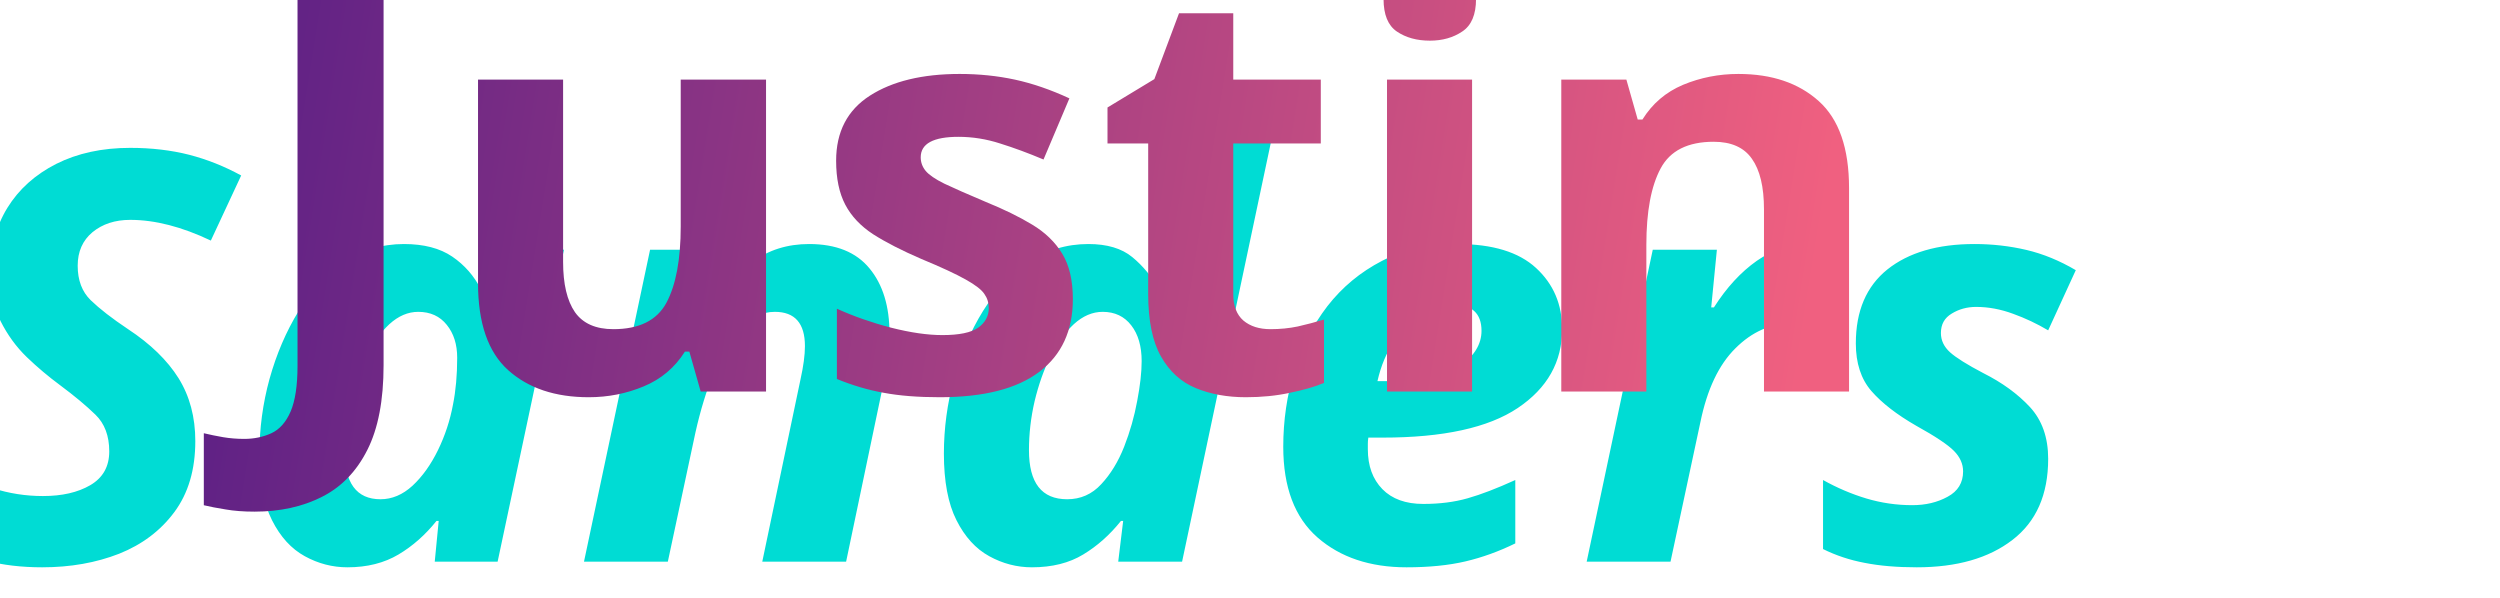
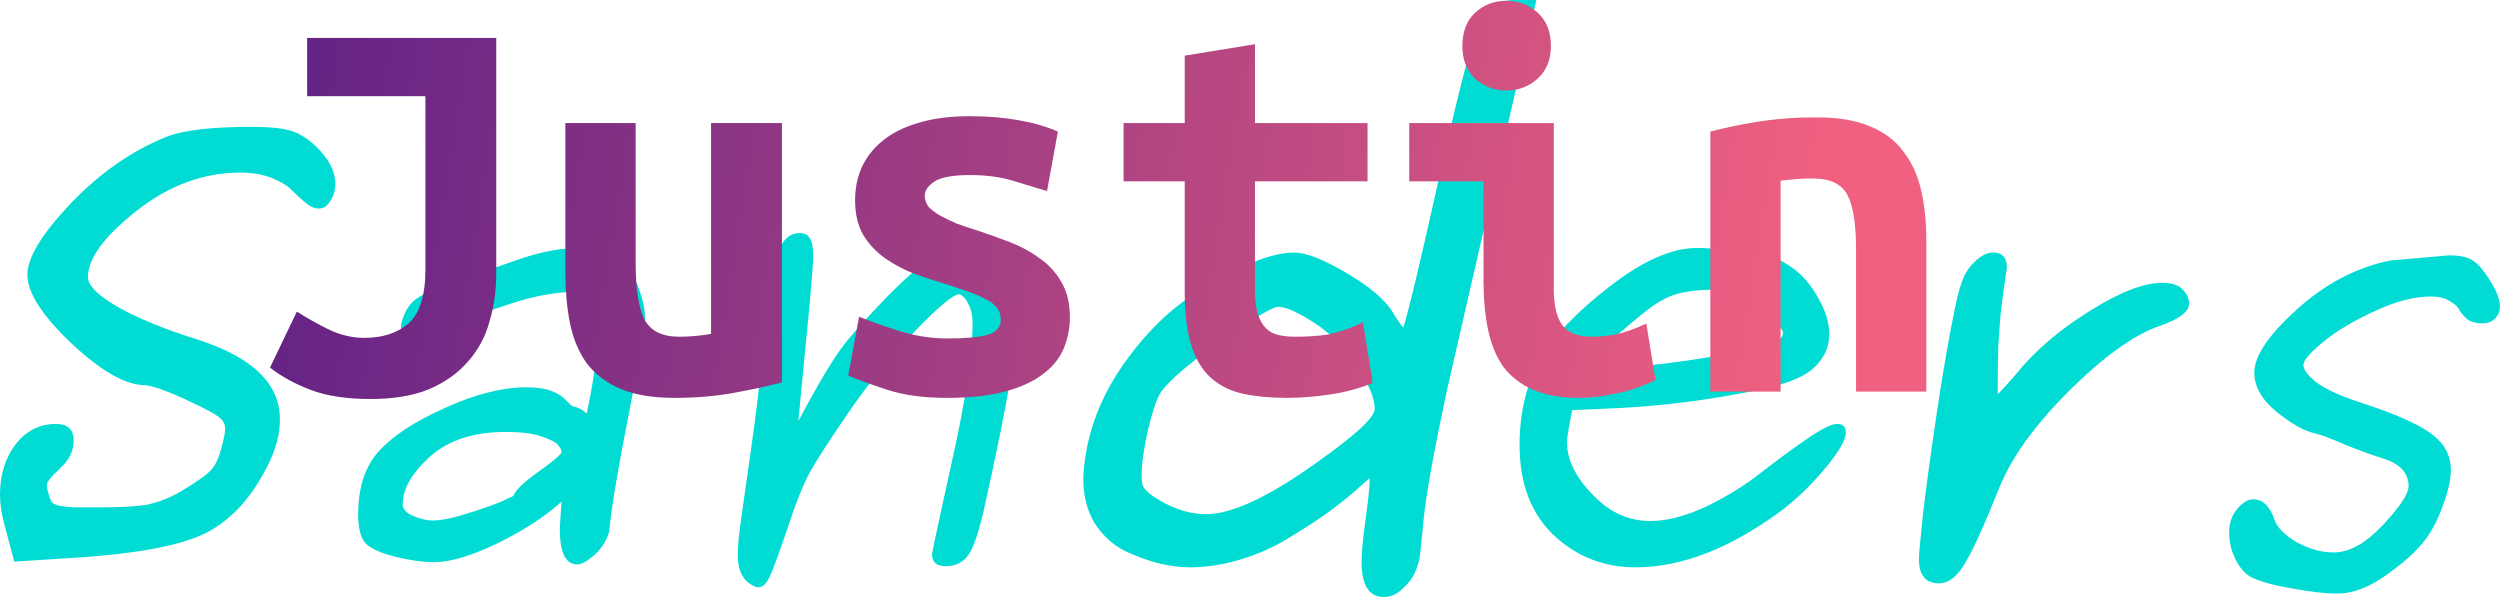
<svg xmlns="http://www.w3.org/2000/svg" xmlns:xlink="http://www.w3.org/1999/xlink" width="598.724" height="142.984" viewBox="0 0 158.412 37.831" version="1.1" id="svg8">
  <defs id="defs2">
    <linearGradient id="linearGradient5037">
      <stop style="stop-color:#612285;stop-opacity:1" offset="0" id="stop5033" />
      <stop style="stop-color:#f06080;stop-opacity:1" offset="1" id="stop5035" />
    </linearGradient>
    <linearGradient xlink:href="#linearGradient5037" id="linearGradient5096" gradientUnits="userSpaceOnUse" x1="25.568" y1="28.224" x2="162.254" y2="50.147" gradientTransform="matrix(0.7126389,0,0,0.7126389,14.4381,75.13337)" />
+     <linearGradient xlink:href="#linearGradient5037" id="linearGradient72" gradientUnits="userSpaceOnUse" gradientTransform="matrix(0.7126389,0,0,0.7126389,14.4381,75.13337)" x1="25.568" y1="28.224" x2="162.254" y2="50.147" />
  </defs>
  <g id="layer1" transform="translate(-15.55001,-90.12292)">
-     <text xml:space="preserve" style="font-style:normal;font-variant:normal;font-weight:normal;font-stretch:normal;font-size:36.202px;line-height:1.25;font-family:'Andale Mono';-inkscape-font-specification:'Andale Mono';letter-spacing:0px;word-spacing:0px;fill:#00dcd4;fill-opacity:1;stroke:none;stroke-width:0.189" x="11.206" y="125.71" id="text15650">
-       <tspan id="tspan15648" x="11.206" y="125.71" style="font-style:italic;font-variant:normal;font-weight:bold;font-stretch:normal;font-size:36.202px;font-family:Purisa;-inkscape-font-specification:'Purisa Bold Italic';fill:#00dcd4;fill-opacity:1;stroke-width:0.189">Sanders</tspan>
-     </text>
-     <text xml:space="preserve" style="font-style:normal;font-variant:normal;font-weight:normal;font-stretch:normal;font-size:36.202px;line-height:1.25;font-family:'Ubuntu Mono';-inkscape-font-specification:'Ubuntu Mono';letter-spacing:0px;word-spacing:0px;fill:url(#linearGradient5096);fill-opacity:1;stroke:none;stroke-width:0.189" x="31.138" y="114.935" id="text3682">
-       <tspan id="tspan3680" x="31.138" y="114.935" style="font-style:normal;font-variant:normal;font-weight:bold;font-stretch:normal;font-size:36.202px;font-family:'Ubuntu Mono';-inkscape-font-specification:'Ubuntu Mono Bold';fill:url(#linearGradient5096);fill-opacity:1;stroke-width:0.189">Justin</tspan>
-     </text>
+     <g aria-label="Sanders" style="font-style:normal;font-variant:normal;font-weight:normal;font-stretch:normal;font-size:36.202px;line-height:1.25;font-family:'Andale Mono';-inkscape-font-specification:'Andale Mono';letter-spacing:0px;word-spacing:0px;fill:#00dcd4;fill-opacity:1;stroke:none;stroke-width:0.189" id="text15650">
+       <path style="font-style:italic;font-variant:normal;font-weight:bold;font-stretch:normal;font-size:36.202px;font-family:Purisa;-inkscape-font-specification:'Purisa Bold Italic';fill:#00dcd4;fill-opacity:1;stroke-width:0.189" id="path88" d="m 111.455,90.123 c -0.869,0 -1.582,0.471 -2.137,1.412 -0.362,0.579 -1.195,3.74 -2.498,9.484 -1.279,5.744 -2.062,9.027 -2.352,9.848 -0.169,-0.169 -0.387,-0.483 -0.652,-0.941 -0.483,-0.796 -1.459,-1.629 -2.932,-2.498 -1.472,-0.869 -2.584,-1.303 -3.332,-1.303 -0.845,0 -1.906,0.288 -3.186,0.867 -1.279,0.555 -2.594,1.329 -3.945,2.318 -1.327,0.99 -2.559,2.293 -3.693,3.91 -1.134,1.617 -1.895,3.331 -2.281,5.141 -0.169,0.893 -0.252,1.593 -0.252,2.1 0,1.086 0.24,2.026 0.723,2.822 0.507,0.772 1.135,1.352 1.883,1.738 0.772,0.362 1.496,0.628 2.172,0.797 0.7,0.169 1.352,0.254 1.955,0.254 1.062,0 2.15,-0.17 3.26,-0.508 1.11,-0.338 2.111,-0.785 3.004,-1.34 0.917,-0.555 1.702,-1.061 2.354,-1.52 0.676,-0.483 1.304,-0.978 1.883,-1.484 0.579,-0.507 0.88,-0.773 0.904,-0.797 v 0.182 c 0,0.386 -0.085,1.195 -0.254,2.426 -0.169,1.207 -0.254,2.099 -0.254,2.678 0,1.496 0.471,2.244 1.412,2.244 0.434,0 0.822,-0.168 1.16,-0.506 0.362,-0.314 0.615,-0.628 0.76,-0.941 0.145,-0.314 0.254,-0.615 0.326,-0.904 0.048,-0.241 0.144,-1.146 0.289,-2.715 0.169,-1.569 0.651,-4.224 1.447,-7.965 l 5.684,-24.799 z m -79.939,8.037 c -2.582,0 -4.405,0.216 -5.467,0.65 -2.196,0.893 -4.213,2.306 -6.047,4.236 -1.81,1.907 -2.715,3.402 -2.715,4.488 0,1.134 0.931,2.584 2.789,4.346 1.883,1.762 3.426,2.643 4.633,2.643 0.628,0.072 1.641,0.445 3.041,1.121 0.869,0.41 1.425,0.713 1.666,0.906 0.265,0.193 0.398,0.435 0.398,0.725 0,0.193 -0.037,0.433 -0.109,0.723 -0.193,0.893 -0.435,1.51 -0.725,1.848 -0.29,0.338 -0.965,0.82 -2.027,1.447 -0.676,0.386 -1.352,0.652 -2.027,0.797 -0.652,0.121 -1.628,0.18 -2.932,0.18 h -1.811 c -0.338,-0.024 -0.639,-0.059 -0.904,-0.107 -0.265,-0.072 -0.422,-0.157 -0.471,-0.254 -0.048,-0.097 -0.109,-0.265 -0.182,-0.506 -0.072,-0.217 -0.107,-0.398 -0.107,-0.543 0,-0.193 0.277,-0.544 0.832,-1.051 0.579,-0.531 0.869,-1.122 0.869,-1.773 0,-0.7 -0.375,-1.051 -1.123,-1.051 -1.038,0 -1.895,0.436 -2.57,1.305 -0.652,0.869 -0.977,1.931 -0.977,3.186 0,0.579 0.096,1.218 0.289,1.918 l 0.615,2.316 3.945,-0.252 c 3.741,-0.241 6.42,-0.736 8.037,-1.484 1.617,-0.772 2.945,-2.161 3.982,-4.164 0.579,-1.086 0.869,-2.124 0.869,-3.113 0,-2.269 -1.75,-3.958 -5.25,-5.068 -2.076,-0.652 -3.752,-1.34 -5.031,-2.064 -1.255,-0.724 -1.883,-1.35 -1.883,-1.881 0,-1.183 1.027,-2.582 3.078,-4.199 2.051,-1.617 4.247,-2.426 6.588,-2.426 0.772,0 1.448,0.12 2.027,0.361 0.579,0.241 1.002,0.507 1.268,0.797 0.265,0.265 0.542,0.518 0.832,0.76 0.29,0.241 0.567,0.361 0.832,0.361 0.265,0 0.483,-0.12 0.652,-0.361 0.169,-0.241 0.278,-0.459 0.326,-0.652 0.048,-0.217 0.072,-0.398 0.072,-0.543 0,-0.796 -0.399,-1.579 -1.195,-2.352 -0.531,-0.507 -1.061,-0.845 -1.592,-1.014 -0.531,-0.169 -1.364,-0.254 -2.498,-0.254 z m 34.691,6.732 c -0.652,0 -1.146,0.495 -1.484,1.484 -0.217,0.676 -0.483,2.57 -0.797,5.684 -0.217,2.196 -0.47,4.309 -0.76,6.336 -0.29,2.027 -0.508,3.56 -0.652,4.598 -0.145,1.014 -0.217,1.774 -0.217,2.281 0,0.386 0.048,0.724 0.145,1.014 0.121,0.29 0.254,0.506 0.398,0.65 0.169,0.145 0.315,0.243 0.436,0.291 0.121,0.072 0.228,0.107 0.324,0.107 0.29,0 0.545,-0.253 0.762,-0.76 0.217,-0.483 0.603,-1.544 1.158,-3.186 0.459,-1.4 0.905,-2.51 1.34,-3.33 0.459,-0.821 1.302,-2.124 2.533,-3.91 1.158,-1.689 2.51,-3.342 4.055,-4.959 1.545,-1.617 2.51,-2.426 2.896,-2.426 0.048,0 0.12,0.048 0.217,0.145 0.121,0.072 0.254,0.264 0.398,0.578 0.145,0.29 0.217,0.652 0.217,1.086 0,1.979 -0.434,4.9 -1.303,8.762 -0.845,3.837 -1.268,5.804 -1.268,5.9 0,0.507 0.29,0.762 0.869,0.762 0.676,0 1.182,-0.279 1.52,-0.834 0.338,-0.579 0.676,-1.665 1.014,-3.258 1.4,-6.299 2.102,-10.415 2.102,-12.346 0,-0.99 -0.242,-1.953 -0.725,-2.895 -0.483,-0.965 -1.158,-1.449 -2.027,-1.449 -1.327,0 -3.246,1.293 -5.756,3.875 -1.303,1.352 -2.221,2.389 -2.752,3.113 -0.531,0.724 -1.22,1.858 -2.064,3.402 l -0.65,1.195 0.398,-4.127 c 0.362,-3.62 0.543,-5.722 0.543,-6.301 0,-0.579 -0.072,-0.965 -0.217,-1.158 -0.121,-0.217 -0.339,-0.326 -0.652,-0.326 z m -13.918,0.941 c -1.207,0 -2.532,0.255 -3.98,0.762 -0.579,0.217 -1.364,0.481 -2.354,0.795 -0.99,0.314 -1.678,0.545 -2.064,0.689 -0.362,0.145 -0.809,0.35 -1.34,0.615 -0.507,0.241 -0.869,0.518 -1.086,0.832 -0.217,0.29 -0.374,0.639 -0.471,1.049 0,0.024 -0.011,0.061 -0.035,0.109 v 0.072 c 0,0.434 0.253,0.652 0.76,0.652 0.483,0 1.304,-0.229 2.463,-0.688 1.183,-0.483 2.484,-0.954 3.908,-1.412 1.448,-0.459 2.752,-0.688 3.91,-0.688 0.941,0 1.412,0.857 1.412,2.57 0,1.303 -0.229,3.017 -0.688,5.141 -0.241,-0.241 -0.542,-0.398 -0.904,-0.471 -0.024,0 -0.146,-0.109 -0.363,-0.326 -0.193,-0.241 -0.494,-0.446 -0.904,-0.615 -0.41,-0.169 -0.953,-0.254 -1.629,-0.254 -1.569,0 -3.319,0.447 -5.25,1.34 -1.834,0.821 -3.197,1.712 -4.09,2.678 -0.893,0.965 -1.34,2.317 -1.34,4.055 0,0.917 0.181,1.545 0.543,1.883 0.362,0.314 0.99,0.58 1.883,0.797 0.917,0.217 1.713,0.326 2.389,0.326 1.038,0 2.4,-0.41 4.09,-1.23 1.689,-0.845 3.017,-1.714 3.982,-2.607 -0.072,1.014 -0.107,1.604 -0.107,1.773 -10e-7,1.472 0.373,2.209 1.121,2.209 0.241,0 0.592,-0.194 1.051,-0.58 0.459,-0.41 0.772,-0.892 0.941,-1.447 0.169,-1.641 0.592,-4.163 1.268,-7.566 0.676,-3.403 1.014,-5.43 1.014,-6.082 0,-0.459 -0.109,-1.001 -0.326,-1.629 -0.579,-1.834 -1.848,-2.752 -3.803,-2.752 z m 70.809,0 c -1.617,0 -3.476,0.822 -5.576,2.463 -2.1,1.617 -3.571,3.174 -4.416,4.67 -0.845,1.545 -1.268,3.33 -1.268,5.357 0,2.438 0.724,4.345 2.172,5.721 1.448,1.352 3.175,2.027 5.178,2.027 2.872,0 5.9,-1.16 9.086,-3.477 1.014,-0.748 1.966,-1.653 2.859,-2.715 0.917,-1.086 1.377,-1.871 1.377,-2.354 0,-0.362 -0.181,-0.543 -0.543,-0.543 -0.362,0 -1.014,0.327 -1.955,0.979 -0.917,0.628 -1.872,1.327 -2.861,2.1 -0.965,0.772 -2.11,1.483 -3.438,2.135 -1.327,0.627 -2.522,0.941 -3.584,0.941 -1.352,0 -2.546,-0.53 -3.584,-1.592 -1.134,-1.134 -1.703,-2.27 -1.703,-3.404 0,-0.193 0.05,-0.555 0.146,-1.086 l 0.18,-0.941 3.186,-0.145 c 2.51,-0.145 4.984,-0.446 7.422,-0.904 0.676,-0.121 1.219,-0.23 1.629,-0.326 0.434,-0.097 0.942,-0.241 1.521,-0.434 0.579,-0.217 1.026,-0.448 1.34,-0.689 0.314,-0.241 0.591,-0.553 0.832,-0.939 0.241,-0.41 0.361,-0.87 0.361,-1.377 0,-0.7 -0.216,-1.435 -0.65,-2.207 -0.41,-0.772 -0.905,-1.389 -1.484,-1.848 -0.603,-0.459 -1.159,-0.759 -1.666,-0.904 -0.507,-0.169 -1.401,-0.302 -2.68,-0.398 -0.845,-0.072 -1.471,-0.109 -1.881,-0.109 z m 18.748,0.291 c -0.29,0 -0.578,0.107 -0.867,0.324 -0.434,0.338 -0.761,0.737 -0.979,1.195 -0.193,0.434 -0.374,1.049 -0.543,1.846 -0.41,1.979 -0.809,4.272 -1.195,6.879 -0.386,2.607 -0.674,4.73 -0.867,6.371 -0.169,1.617 -0.254,2.548 -0.254,2.789 0,1.038 0.423,1.557 1.268,1.557 0.603,0 1.146,-0.412 1.629,-1.232 0.507,-0.821 1.242,-2.436 2.207,-4.85 0.772,-1.907 2.246,-3.947 4.418,-6.119 2.196,-2.172 4.091,-3.535 5.684,-4.09 1.279,-0.434 1.918,-0.918 1.918,-1.449 0,-0.29 -0.133,-0.58 -0.398,-0.869 -0.265,-0.29 -0.699,-0.434 -1.303,-0.434 -1.183,0 -2.728,0.604 -4.635,1.811 -1.907,1.183 -3.463,2.521 -4.67,4.018 -0.434,0.507 -0.807,0.917 -1.121,1.23 v -0.723 c 0,-0.796 0.011,-1.581 0.035,-2.354 0.048,-0.772 0.096,-1.437 0.145,-1.992 0.072,-0.555 0.133,-1.05 0.182,-1.484 0.072,-0.434 0.12,-0.772 0.145,-1.014 0.048,-0.265 0.072,-0.409 0.072,-0.434 0,-0.652 -0.29,-0.977 -0.869,-0.977 z m 28.857,0.18 -3.691,0.326 c -2.148,0.434 -4.127,1.472 -5.938,3.113 -1.786,1.617 -2.68,2.945 -2.68,3.982 0,0.893 0.471,1.726 1.412,2.498 0.941,0.748 1.726,1.195 2.354,1.34 0.434,0.097 1.086,0.338 1.955,0.725 0.893,0.362 1.726,0.663 2.498,0.904 1.038,0.338 1.557,0.918 1.557,1.738 0,0.483 -0.543,1.302 -1.629,2.461 -1.086,1.158 -2.124,1.738 -3.113,1.738 -0.772,0 -1.557,-0.218 -2.354,-0.652 -0.772,-0.459 -1.243,-0.94 -1.412,-1.447 -0.29,-0.845 -0.736,-1.268 -1.34,-1.268 -0.338,0 -0.676,0.205 -1.014,0.615 -0.338,0.386 -0.506,0.894 -0.506,1.521 0,0.579 0.133,1.133 0.398,1.664 0.265,0.531 0.59,0.906 0.977,1.123 0.579,0.29 1.449,0.53 2.607,0.723 1.158,0.217 2.111,0.326 2.859,0.326 1.038,0 2.136,-0.434 3.295,-1.303 1.183,-0.845 2.026,-1.664 2.533,-2.461 0.338,-0.507 0.652,-1.172 0.941,-1.992 0.29,-0.845 0.436,-1.532 0.436,-2.062 0,-0.965 -0.436,-1.75 -1.305,-2.354 -0.845,-0.603 -2.303,-1.244 -4.379,-1.92 -1.207,-0.386 -2.124,-0.796 -2.752,-1.23 -0.603,-0.459 -0.906,-0.844 -0.906,-1.158 0,-0.29 0.412,-0.771 1.232,-1.447 0.845,-0.7 1.93,-1.352 3.258,-1.955 1.327,-0.627 2.522,-0.941 3.584,-0.941 0.507,0 0.906,0.096 1.195,0.289 0.314,0.169 0.519,0.363 0.615,0.58 0.121,0.193 0.289,0.385 0.506,0.578 0.241,0.169 0.555,0.254 0.941,0.254 0.362,0 0.639,-0.109 0.832,-0.326 0.193,-0.217 0.291,-0.459 0.291,-0.725 0,-0.507 -0.266,-1.146 -0.797,-1.918 -0.386,-0.579 -0.737,-0.941 -1.051,-1.086 -0.29,-0.169 -0.76,-0.254 -1.412,-0.254 z m -46.23,2.172 c 0.603,0 1.061,0.074 1.375,0.219 0.314,0.145 0.785,0.507 1.412,1.086 l 0.436,0.434 c 0.314,0.29 0.53,0.508 0.65,0.652 0.121,0.145 0.182,0.265 0.182,0.361 0,0.097 -0.048,0.205 -0.145,0.326 -0.072,0.097 -0.253,0.217 -0.543,0.361 -0.29,0.145 -0.652,0.254 -1.086,0.326 -4.32,0.821 -7.651,1.23 -9.992,1.23 -0.314,0 -0.519,-0.011 -0.615,-0.035 0.121,-0.507 1.315,-1.677 3.584,-3.512 0.748,-0.603 1.424,-0.989 2.027,-1.158 0.603,-0.193 1.508,-0.291 2.715,-0.291 z m -27.934,1.086 c 0.531,0 1.401,0.412 2.607,1.232 0.893,0.627 1.702,1.495 2.426,2.605 0.724,1.086 1.086,1.967 1.086,2.643 0,0.531 -1.232,1.667 -3.693,3.404 -3.041,2.172 -5.369,3.258 -6.986,3.258 -0.845,0 -1.69,-0.218 -2.535,-0.652 -0.845,-0.434 -1.34,-0.82 -1.484,-1.158 -0.048,-0.193 -0.072,-0.411 -0.072,-0.652 0,-0.7 0.133,-1.653 0.398,-2.859 0.29,-1.207 0.569,-2.015 0.834,-2.426 0.531,-0.748 1.809,-1.834 3.836,-3.258 2.051,-1.424 3.246,-2.137 3.584,-2.137 z m -48.92,7.93 c 0.941,0 1.691,0.096 2.246,0.289 0.579,0.193 0.928,0.374 1.049,0.543 0.145,0.169 0.217,0.313 0.217,0.434 0,0.145 -0.495,0.568 -1.484,1.268 -0.965,0.7 -1.484,1.208 -1.557,1.521 l -0.867,0.398 c -0.603,0.241 -1.34,0.494 -2.209,0.76 -0.845,0.265 -1.533,0.398 -2.064,0.398 -0.362,0 -0.772,-0.098 -1.23,-0.291 -0.434,-0.193 -0.652,-0.433 -0.652,-0.723 0,-0.99 0.58,-2.003 1.738,-3.041 1.158,-1.038 2.763,-1.557 4.814,-1.557 z" />
+     </g>
+     <g aria-label="Justin" style="font-style:normal;font-variant:normal;font-weight:normal;font-stretch:normal;font-size:36.202px;line-height:1.25;font-family:'Ubuntu Mono';-inkscape-font-specification:'Ubuntu Mono';letter-spacing:0px;word-spacing:0px;fill:url(#linearGradient5096);fill-opacity:1;stroke:none;stroke-width:0.189" id="text3682">
+       <path style="font-style:normal;font-variant:normal;font-weight:bold;font-stretch:normal;font-size:36.202px;font-family:'Ubuntu Mono';-inkscape-font-specification:'Ubuntu Mono Bold';fill:url(#linearGradient72);fill-opacity:1;stroke-width:0.189" id="path68" d="m 111,90.174 c -0.772,0 -1.435,0.253 -1.99,0.76 -0.531,0.507 -0.797,1.207 -0.797,2.1 0,0.869 0.266,1.556 0.797,2.062 0.555,0.507 1.218,0.762 1.99,0.762 0.772,0 1.437,-0.255 1.992,-0.762 0.555,-0.507 0.832,-1.194 0.832,-2.062 0,-0.893 -0.277,-1.593 -0.832,-2.1 -0.555,-0.507 -1.22,-0.76 -1.992,-0.76 z m -75.988,2.352 v 3.693 h 7.494 v 10.969 c 0,1.665 -0.362,2.812 -1.086,3.439 -0.7,0.603 -1.629,0.904 -2.787,0.904 -0.772,0 -1.533,-0.181 -2.281,-0.543 -0.724,-0.362 -1.387,-0.735 -1.99,-1.121 l -1.703,3.547 c 0.7,0.555 1.557,1.026 2.57,1.412 1.014,0.386 2.282,0.58 3.803,0.58 1.448,0 2.678,-0.205 3.691,-0.615 1.014,-0.434 1.835,-1.014 2.463,-1.738 0.652,-0.724 1.11,-1.57 1.375,-2.535 0.29,-0.965 0.434,-1.99 0.434,-3.076 V 92.525 Z m 60.059,0.398 -4.451,0.725 v 4.271 h -3.875 v 3.693 h 3.875 v 6.986 c 0,1.424 0.144,2.582 0.434,3.475 0.29,0.869 0.712,1.545 1.268,2.027 0.555,0.483 1.231,0.81 2.027,0.979 0.796,0.169 1.712,0.254 2.75,0.254 0.893,0 1.811,-0.074 2.752,-0.219 0.965,-0.145 1.859,-0.385 2.68,-0.723 l -0.615,-3.838 c -0.41,0.193 -0.796,0.35 -1.158,0.471 -0.338,0.121 -0.676,0.217 -1.014,0.289 -0.314,0.048 -0.652,0.085 -1.014,0.109 -0.338,0.024 -0.713,0.035 -1.123,0.035 -0.386,0 -0.737,-0.035 -1.051,-0.107 -0.314,-0.072 -0.578,-0.218 -0.795,-0.436 -0.217,-0.217 -0.387,-0.518 -0.508,-0.904 -0.121,-0.386 -0.182,-0.894 -0.182,-1.521 v -6.877 h 7.133 v -3.693 h -7.133 z m -18.064,4.562 c -1.279,0 -2.376,0.144 -3.293,0.434 -0.917,0.265 -1.678,0.651 -2.281,1.158 -0.579,0.483 -1.013,1.05 -1.303,1.701 -0.265,0.627 -0.398,1.303 -0.398,2.027 0,0.893 0.181,1.643 0.543,2.246 0.362,0.579 0.82,1.061 1.375,1.447 0.555,0.386 1.17,0.711 1.846,0.977 0.676,0.241 1.341,0.459 1.992,0.652 0.459,0.145 0.892,0.291 1.303,0.436 0.434,0.145 0.809,0.3 1.123,0.469 0.338,0.145 0.591,0.328 0.76,0.545 0.193,0.217 0.289,0.481 0.289,0.795 0,0.483 -0.29,0.81 -0.869,0.979 -0.579,0.145 -1.412,0.217 -2.498,0.217 -0.99,0 -1.966,-0.144 -2.932,-0.434 -0.941,-0.29 -1.835,-0.604 -2.68,-0.941 l -0.688,3.729 c 0.628,0.265 1.46,0.566 2.498,0.904 1.038,0.338 2.293,0.508 3.766,0.508 1.448,0 2.667,-0.133 3.656,-0.398 0.99,-0.265 1.785,-0.627 2.389,-1.086 0.628,-0.459 1.074,-1.001 1.34,-1.629 0.265,-0.627 0.398,-1.292 0.398,-1.992 0,-0.893 -0.181,-1.641 -0.543,-2.244 -0.362,-0.628 -0.833,-1.135 -1.412,-1.521 -0.555,-0.41 -1.183,-0.748 -1.883,-1.014 -0.7,-0.265 -1.376,-0.505 -2.027,-0.723 -0.459,-0.145 -0.892,-0.291 -1.303,-0.436 -0.386,-0.169 -0.737,-0.337 -1.051,-0.506 -0.29,-0.169 -0.53,-0.35 -0.723,-0.543 -0.169,-0.217 -0.254,-0.459 -0.254,-0.725 0,-0.314 0.194,-0.604 0.58,-0.869 0.41,-0.29 1.182,-0.434 2.316,-0.434 1.086,0 2.063,0.144 2.932,0.434 0.869,0.265 1.51,0.459 1.92,0.58 l 0.688,-3.766 c -0.7,-0.314 -1.533,-0.556 -2.498,-0.725 -0.941,-0.169 -1.968,-0.252 -3.078,-0.252 z m 53.688,0.072 c -1.376,0 -2.653,0.096 -3.836,0.289 -1.158,0.193 -2.137,0.398 -2.934,0.615 v 16.473 h 4.453 v -13.359 c 0.362,-0.048 0.7,-0.083 1.014,-0.107 0.338,-0.024 0.676,-0.037 1.014,-0.037 1.11,0 1.847,0.351 2.209,1.051 0.362,0.7 0.543,1.845 0.543,3.438 v 9.016 h 4.453 v -9.594 c 0,-1.158 -0.109,-2.209 -0.326,-3.15 -0.217,-0.965 -0.592,-1.785 -1.123,-2.461 -0.507,-0.7 -1.207,-1.232 -2.1,-1.594 -0.893,-0.386 -2.016,-0.578 -3.367,-0.578 z M 51.375,97.92 v 9.484 c 0,1.158 0.096,2.222 0.289,3.188 0.193,0.965 0.544,1.809 1.051,2.533 0.531,0.7 1.244,1.243 2.137,1.629 0.893,0.386 2.038,0.58 3.438,0.58 1.376,0 2.644,-0.109 3.803,-0.326 1.183,-0.217 2.183,-0.435 3.004,-0.652 V 97.92 H 60.607 V 111.279 c -0.676,0.121 -1.352,0.18 -2.027,0.18 -1.086,0 -1.823,-0.373 -2.209,-1.121 -0.362,-0.772 -0.543,-1.943 -0.543,-3.512 v -8.906 z m 53.471,0 v 3.693 h 4.707 v 6.262 c 0,1.183 0.096,2.233 0.289,3.15 0.193,0.917 0.518,1.702 0.977,2.354 0.483,0.627 1.111,1.109 1.883,1.447 0.796,0.338 1.775,0.508 2.934,0.508 0.676,0 1.411,-0.085 2.207,-0.254 0.821,-0.145 1.69,-0.435 2.607,-0.869 l -0.58,-3.584 c -0.724,0.338 -1.376,0.567 -1.955,0.688 -0.579,0.097 -1.074,0.145 -1.484,0.145 -0.869,0 -1.495,-0.24 -1.881,-0.723 -0.362,-0.507 -0.543,-1.268 -0.543,-2.281 V 97.92 Z" />
+     </g>
    <flowRoot xml:space="preserve" id="flowRoot15652" style="font-style:normal;font-weight:normal;font-size:40px;line-height:1.25;font-family:sans-serif;letter-spacing:0px;word-spacing:0px;fill:#000000;fill-opacity:1;stroke:none" transform="scale(0.2645833)">
      <flowRegion id="flowRegion15654">
        <rect id="rect15656" width="320" height="302.857" x="760" y="236.805" />
      </flowRegion>
      <flowPara id="flowPara15658" />
    </flowRoot>
    <flowRoot xml:space="preserve" id="flowRoot15660" style="font-style:normal;font-weight:normal;font-size:40px;line-height:1.25;font-family:sans-serif;letter-spacing:0px;word-spacing:0px;fill:#000000;fill-opacity:1;stroke:none" transform="scale(0.2645833)">
      <flowRegion id="flowRegion15662">
        <rect id="rect15664" width="982.857" height="228.571" x="194.286" y="288.234" />
      </flowRegion>
      <flowPara id="flowPara15666" />
    </flowRoot>
  </g>
</svg>
